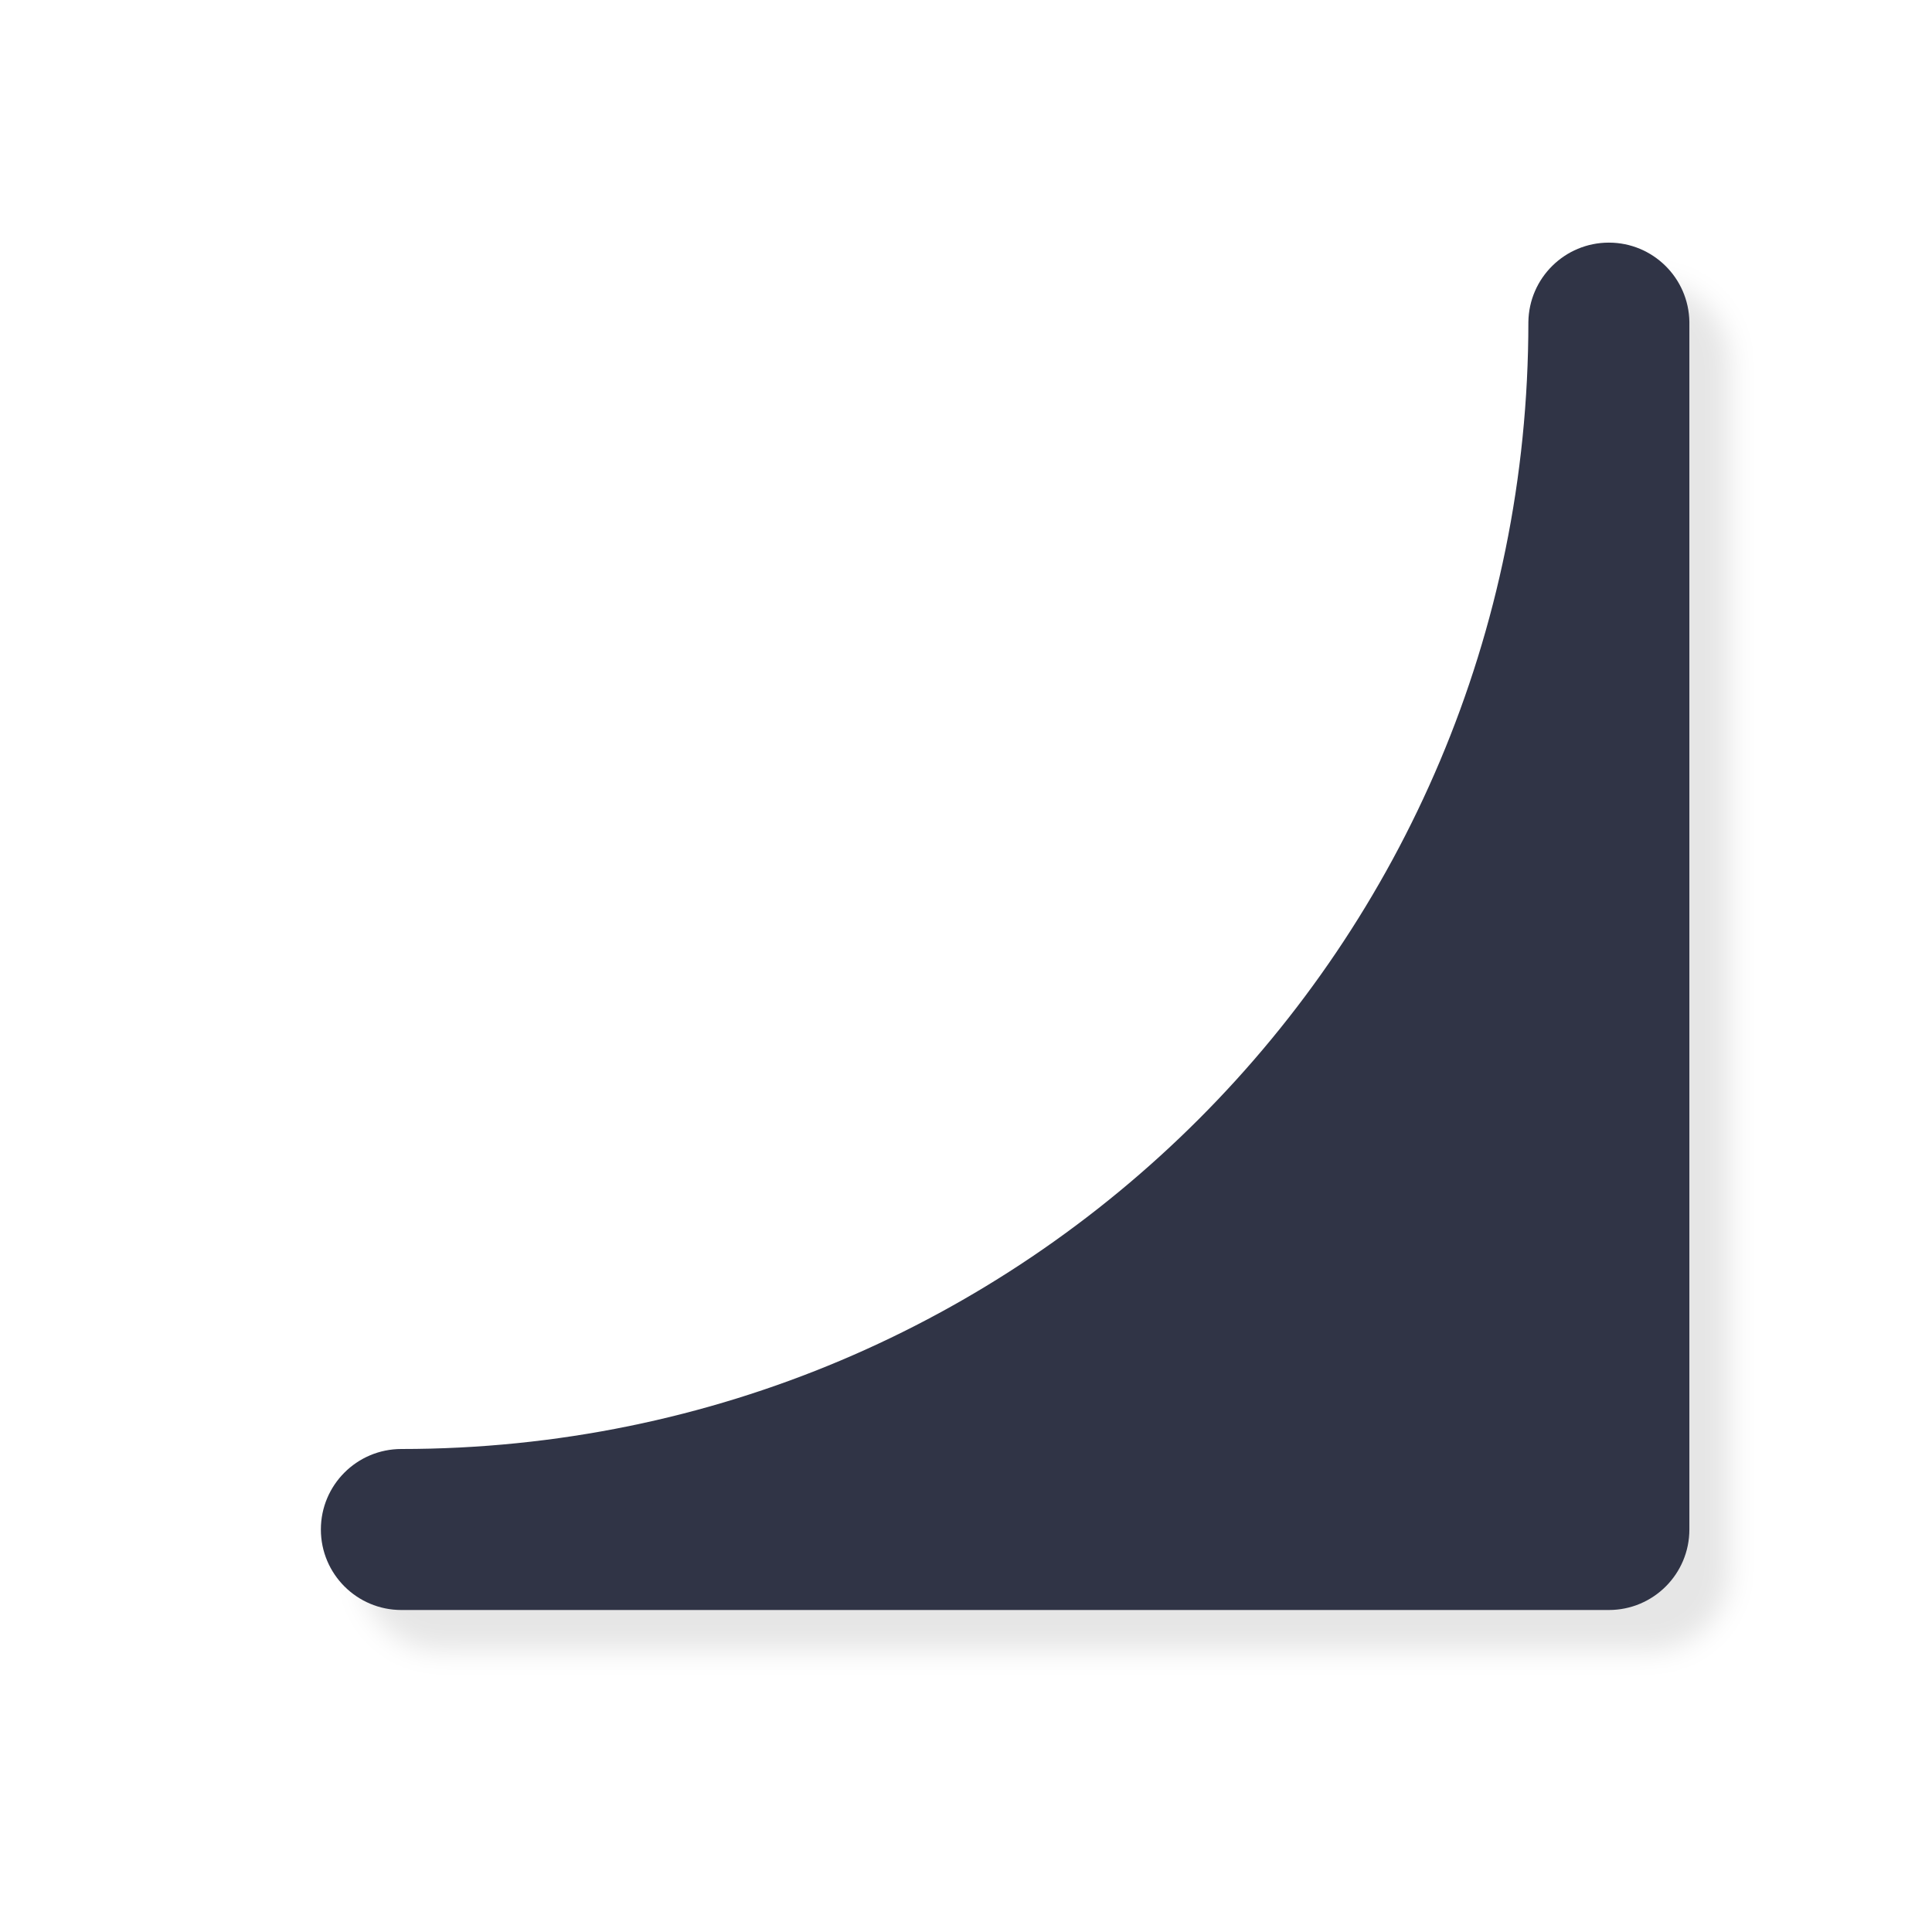
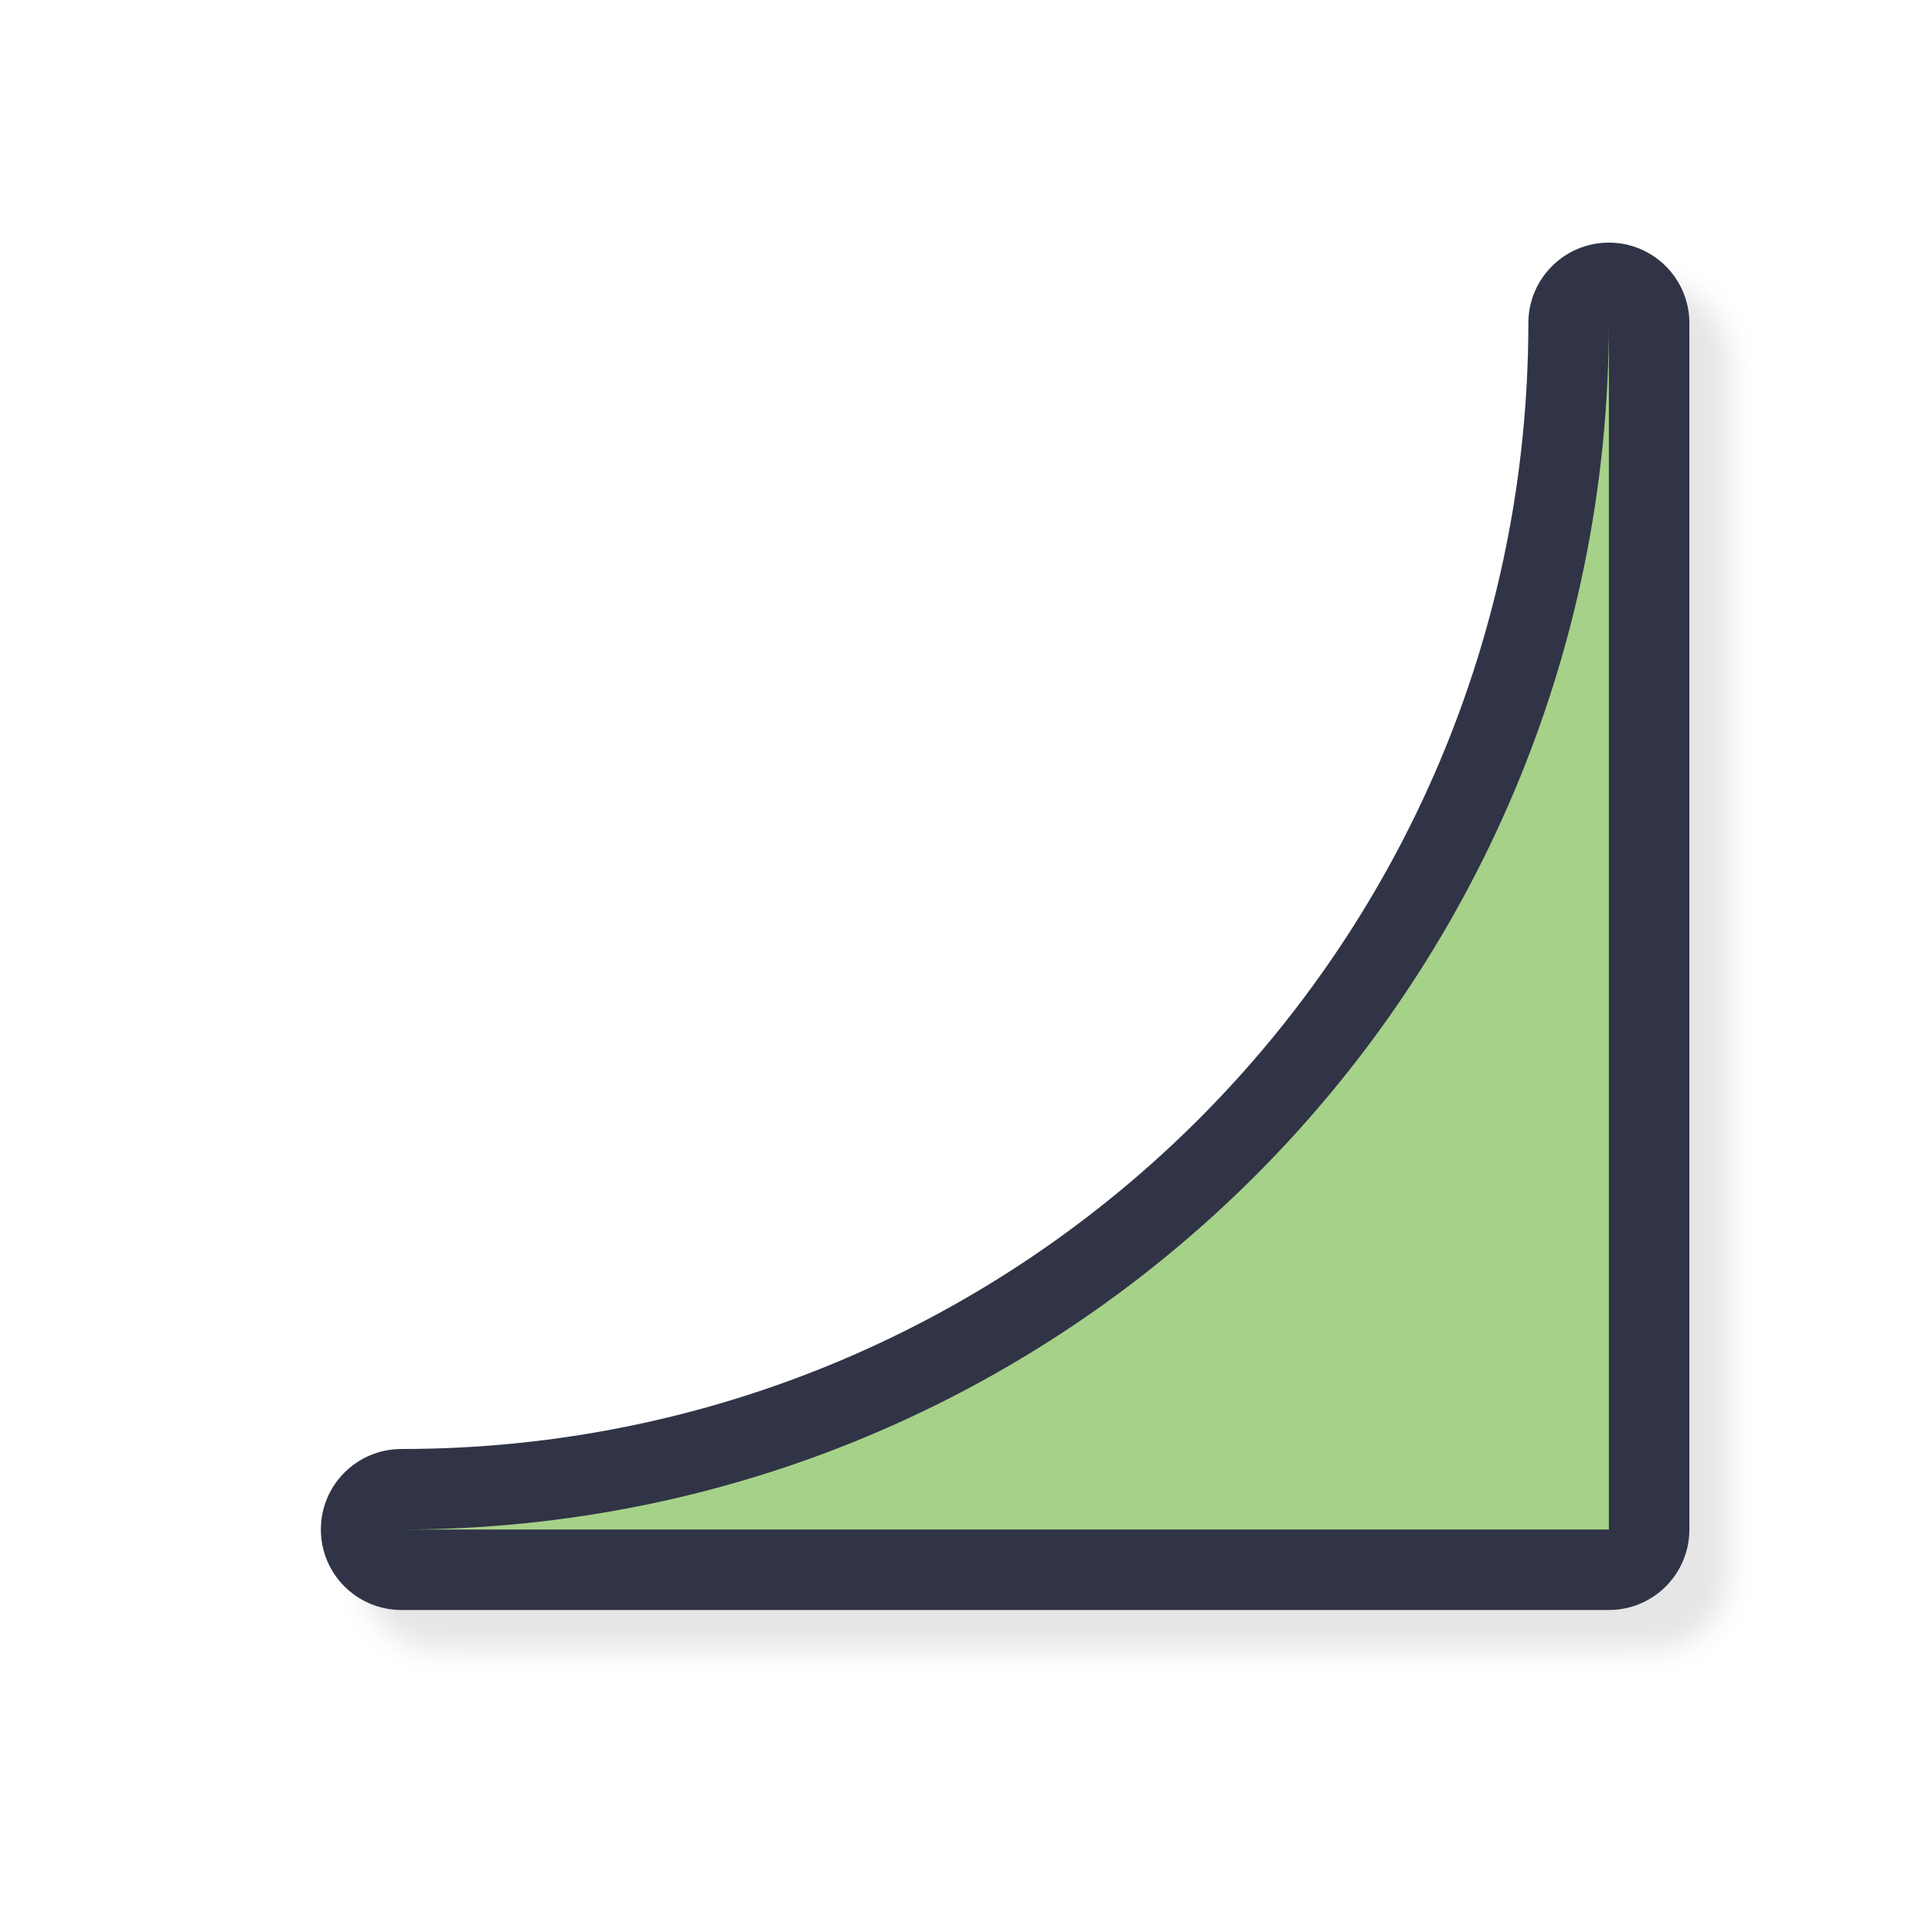
<svg xmlns="http://www.w3.org/2000/svg" width="24" height="24">
  <defs>
    <filter id="a" width="1.046" height="1.046" x="-.023" y="-.023" style="color-interpolation-filters:sRGB">
      <feGaussianBlur stdDeviation=".162" />
    </filter>
  </defs>
  <path d="M20.486 3.514a1 1 0 0 1 1 .986v15a1 1 0 0 1-1 1h-15a1 1 0 0 1 0-2c7.744 0 14-6.256 14-14a1 1 0 0 1 1-.986m-1 8.572a16 16 0 0 1-6.414 6.414h6.414z" style="color:#000;opacity:.1;fill:#000;fill-opacity:1;stroke-linecap:round;stroke-linejoin:round;-inkscape-stroke:none;filter:url(#a)" />
  <path d="M19.986 3.014a1 1 0 0 1 1 .986v15a1 1 0 0 1-1 1h-15a1 1 0 0 1 0-2c7.744 0 14-6.256 14-14a1 1 0 0 1 1-.986m-1 8.572A16 16 0 0 1 12.572 18h6.414z" style="color:#000;fill:#303446;fill-opacity:1;stroke-linecap:round;stroke-linejoin:round;-inkscape-stroke:none" />
-   <path d="M19.986 4v15h-15a15 15 0 0 0 15-15" style="fill:#303446;fill-opacity:1;stroke:none;stroke-width:1.016;stroke-linecap:square;stroke-linejoin:bevel;stroke-miterlimit:4;stroke-dasharray:none;stroke-opacity:1" />
+   <path d="M19.986 4v15h-15a15 15 0 0 0 15-15" style="fill:#a6d189;fill-opacity:1;stroke:none;stroke-width:1.016;stroke-linecap:square;stroke-linejoin:bevel;stroke-miterlimit:4;stroke-dasharray:none;stroke-opacity:1" />
</svg>
